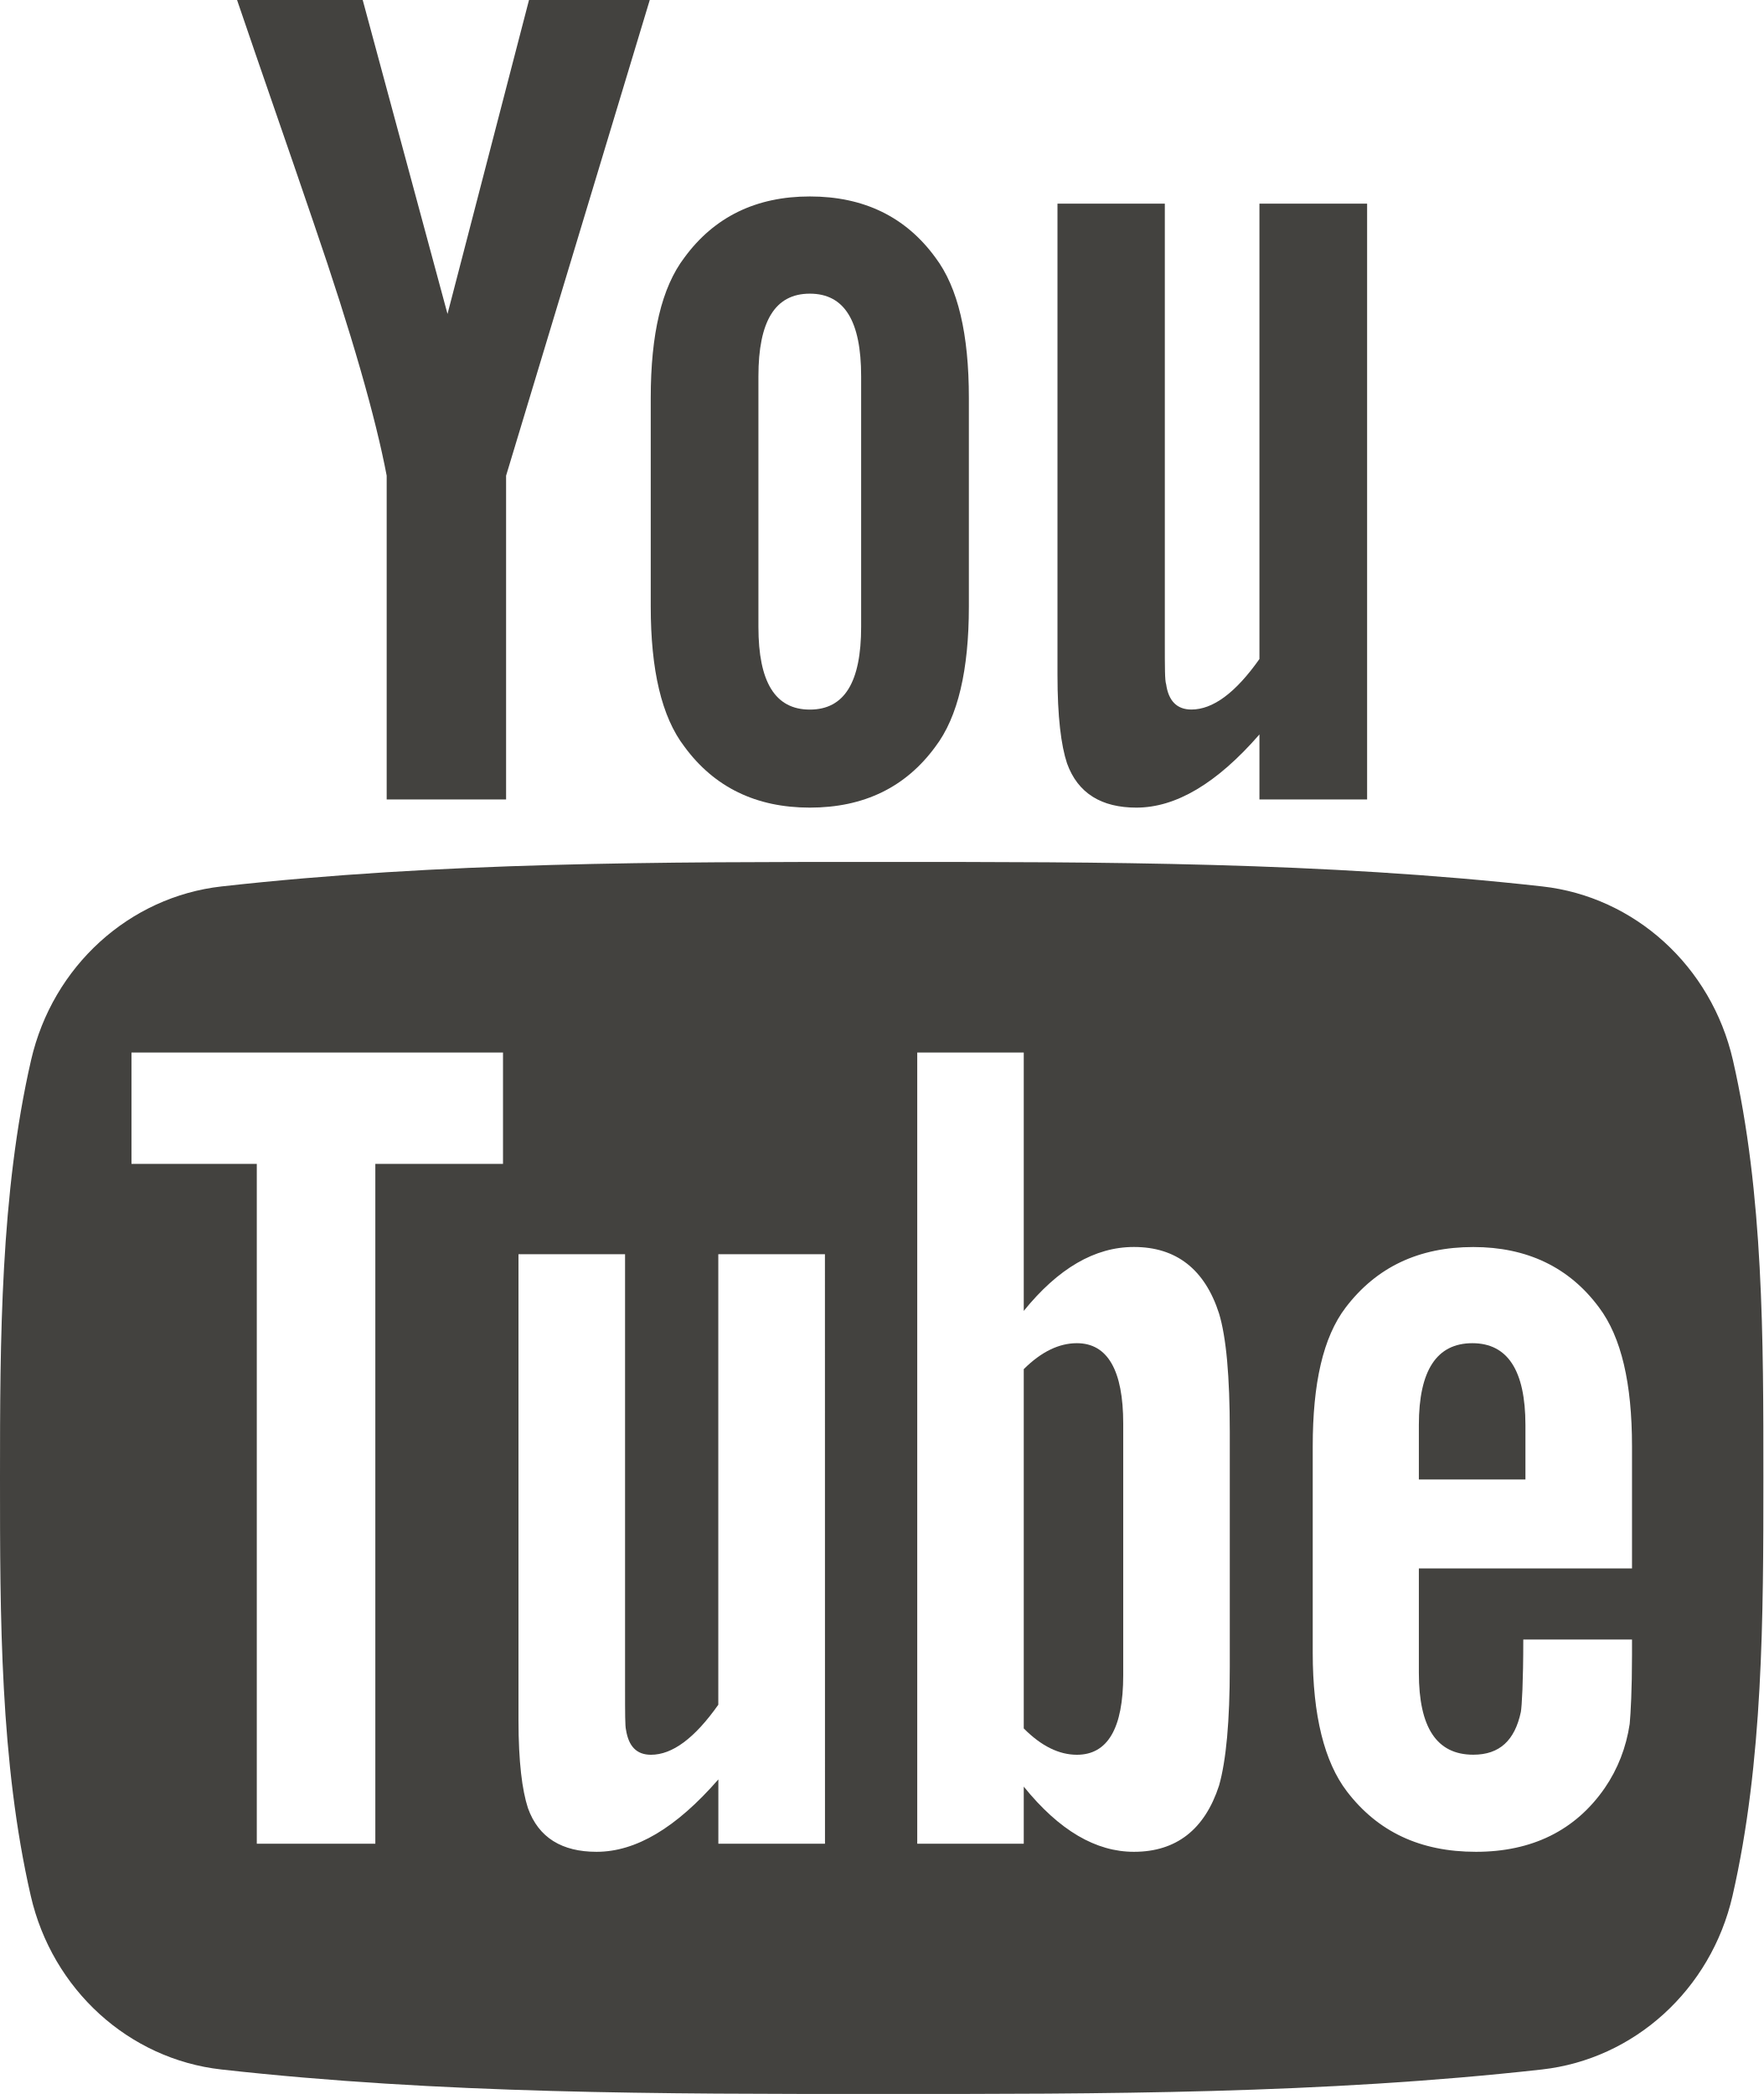
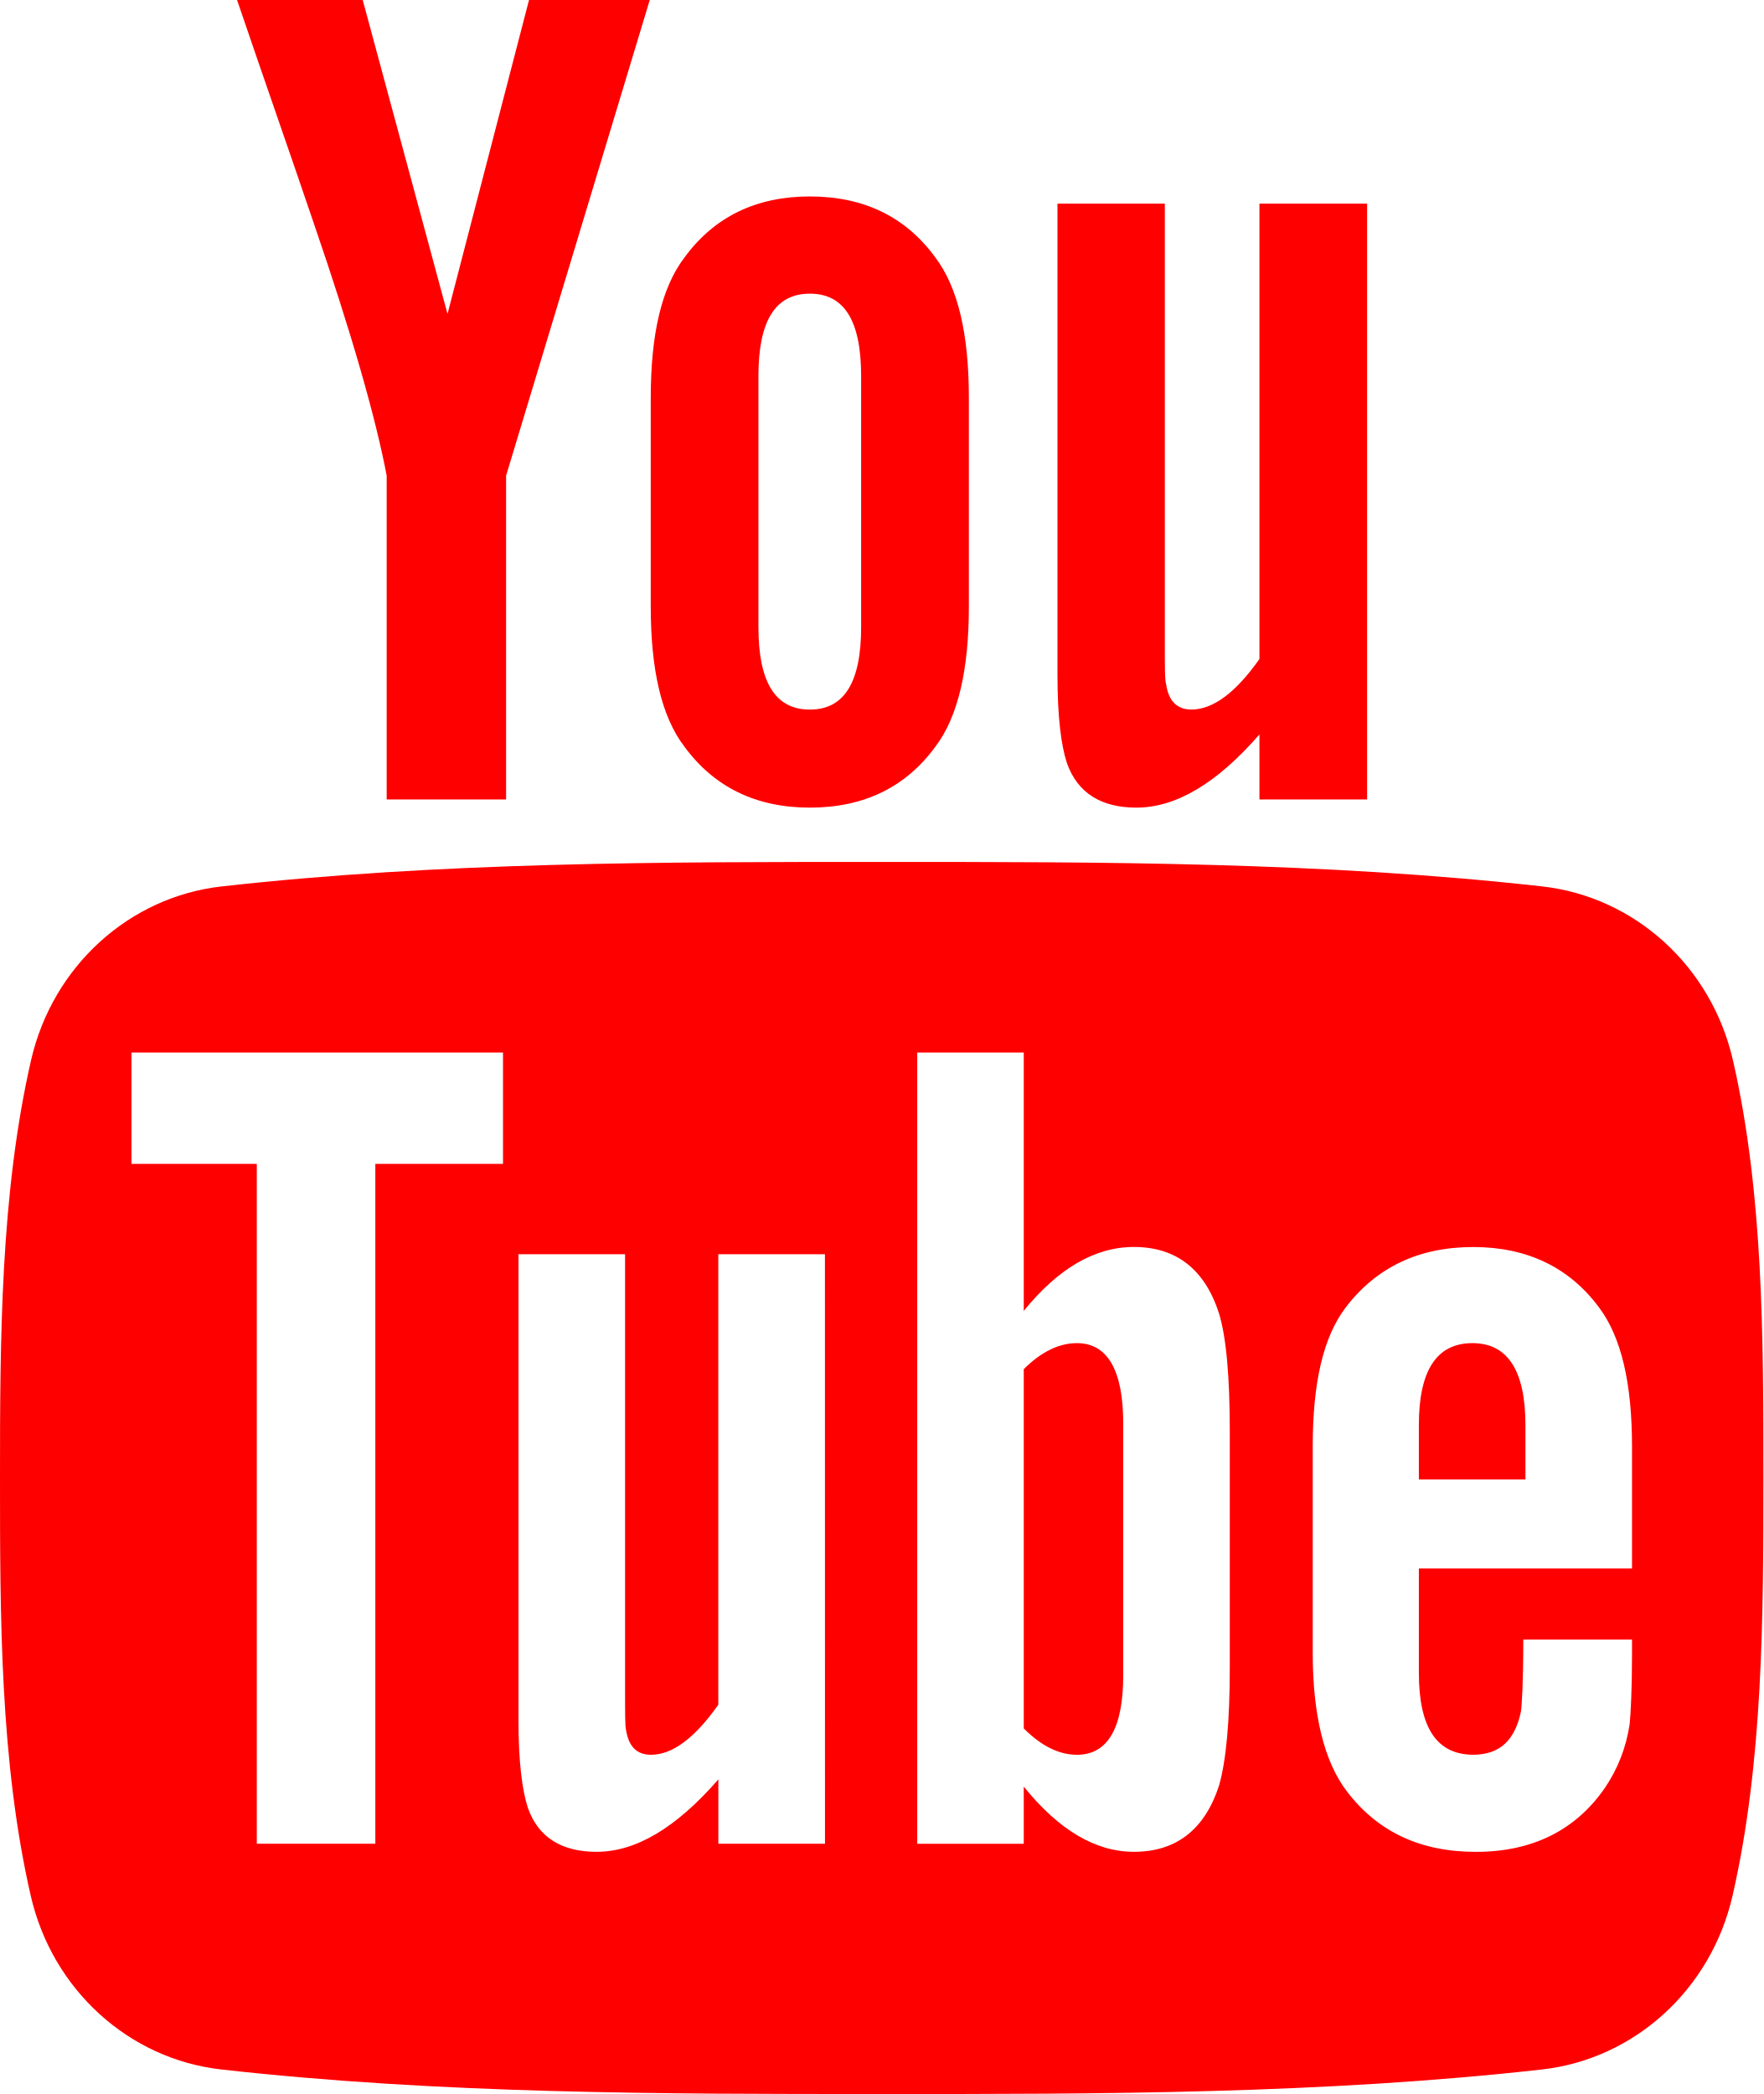
<svg xmlns="http://www.w3.org/2000/svg" width="32" height="38" viewBox="0 0 32 38" fill="none">
-   <path d="M31.447 19.238C31.055 17.532 29.663 16.273 27.987 16.086C24.02 15.642 20.003 15.64 16.005 15.642C12.006 15.64 7.99 15.642 4.022 16.086C2.347 16.274 0.956 17.532 0.564 19.238C0.007 21.667 0 24.319 0 26.821C0 29.322 4.98367e-08 31.974 0.558 34.403C0.949 36.108 2.34 37.367 4.016 37.555C7.983 37.999 12 38.001 15.998 37.999C19.997 38.002 24.013 37.999 27.982 37.555C29.656 37.367 31.049 36.108 31.44 34.403C31.997 31.974 32 29.322 32 26.821C32 24.319 32.004 21.667 31.447 19.238ZM9.128 21.121H6.811V33.458H4.66V21.121H2.386V19.1H9.128V21.121ZM14.971 33.458H13.036V32.291C12.267 33.174 11.537 33.605 10.826 33.605C10.202 33.605 9.773 33.352 9.58 32.81C9.475 32.486 9.409 31.974 9.409 31.219V22.76H11.343V30.636C11.343 31.09 11.343 31.326 11.36 31.39C11.407 31.691 11.553 31.844 11.813 31.844C12.201 31.844 12.606 31.544 13.035 30.936V22.76H14.97L14.971 33.458ZM22.317 30.247C22.317 31.236 22.251 31.949 22.122 32.403C21.863 33.199 21.346 33.605 20.577 33.605C19.889 33.605 19.225 33.222 18.578 32.422V33.458H16.645V19.1H18.578V23.789C19.203 23.018 19.866 22.629 20.577 22.629C21.346 22.629 21.864 23.035 22.122 23.836C22.252 24.266 22.317 24.973 22.317 25.986V30.247ZM29.615 28.462H25.748V30.358C25.748 31.349 26.071 31.843 26.736 31.843C27.212 31.843 27.489 31.584 27.599 31.066C27.617 30.961 27.643 30.53 27.643 29.752H29.616V30.035C29.616 30.66 29.592 31.09 29.574 31.284C29.51 31.713 29.357 32.103 29.123 32.445C28.587 33.222 27.794 33.605 26.784 33.605C25.772 33.605 25.002 33.24 24.443 32.51C24.033 31.974 23.822 31.131 23.822 29.994V26.247C23.822 25.104 24.009 24.267 24.42 23.727C24.979 22.994 25.748 22.63 26.736 22.63C27.706 22.63 28.476 22.994 29.018 23.727C29.423 24.267 29.616 25.104 29.616 26.247V28.462H29.615Z" fill="#43423F" />
-   <path d="M26.719 24.375C26.072 24.375 25.748 24.869 25.748 25.858V26.848H27.682V25.858C27.681 24.869 27.358 24.375 26.719 24.375Z" fill="#43423F" />
-   <path d="M19.542 24.375C19.224 24.375 18.901 24.525 18.578 24.846V31.366C18.901 31.691 19.224 31.844 19.542 31.844C20.1 31.844 20.383 31.366 20.383 30.4V25.834C20.383 24.869 20.1 24.375 19.542 24.375Z" fill="#43423F" />
-   <path d="M20.622 14.656C21.335 14.656 22.077 14.222 22.855 13.328V14.508H24.809V3.696H22.855V11.959C22.422 12.573 22.011 12.876 21.62 12.876C21.359 12.876 21.205 12.721 21.162 12.417C21.138 12.353 21.138 12.115 21.138 11.656V3.696H19.19V12.245C19.19 13.008 19.255 13.525 19.363 13.852C19.56 14.4 19.993 14.656 20.622 14.656Z" fill="#43423F" />
-   <path d="M7.017 8.632V14.508H9.184V8.632L11.791 0H9.6L8.121 5.697L6.582 0H4.302C4.759 1.345 5.234 2.696 5.691 4.042C6.386 6.066 6.82 7.591 7.017 8.632Z" fill="#43423F" />
-   <path d="M14.696 14.656C15.675 14.656 16.436 14.287 16.975 13.549C17.385 13.008 17.582 12.156 17.582 11.007V7.221C17.582 6.065 17.386 5.22 16.975 4.674C16.436 3.935 15.675 3.565 14.696 3.565C13.722 3.565 12.961 3.935 12.42 4.674C12.005 5.22 11.809 6.065 11.809 7.221V11.007C11.809 12.156 12.005 13.008 12.42 13.549C12.961 14.287 13.722 14.656 14.696 14.656ZM13.763 6.828C13.763 5.828 14.066 5.329 14.696 5.329C15.326 5.329 15.627 5.828 15.627 6.828V11.376C15.627 12.376 15.326 12.877 14.696 12.877C14.066 12.877 13.763 12.376 13.763 11.376V6.828Z" fill="#43423F" />
+   <path d="M31.447 19.238C31.055 17.532 29.663 16.274 27.987 16.086C24.02 15.642 20.003 15.64 16.005 15.642C12.006 15.64 7.99 15.642 4.022 16.086C2.347 16.274 0.956 17.532 0.564 19.238C0.007 21.668 0 24.319 0 26.821C0 29.322 4.98367e-08 31.974 0.558 34.403C0.949 36.109 2.34 37.367 4.016 37.555C7.983 38 12 38.001 15.998 38C19.997 38.002 24.013 38 27.982 37.555C29.656 37.367 31.049 36.109 31.44 34.403C31.997 31.974 32 29.322 32 26.821C32 24.319 32.004 21.668 31.447 19.238ZM9.128 21.121H6.811V33.458H4.66V21.121H2.386V19.1H9.128V21.121ZM14.971 33.458H13.036V32.291C12.267 33.174 11.537 33.605 10.826 33.605C10.202 33.605 9.773 33.352 9.58 32.81C9.475 32.487 9.409 31.975 9.409 31.219V22.76H11.343V30.637C11.343 31.091 11.343 31.327 11.36 31.39C11.407 31.691 11.553 31.844 11.813 31.844C12.201 31.844 12.606 31.544 13.035 30.936V22.76H14.97L14.971 33.458ZM22.317 30.247C22.317 31.237 22.251 31.95 22.122 32.403C21.863 33.199 21.346 33.605 20.577 33.605C19.889 33.605 19.225 33.222 18.578 32.422V33.459H16.645V19.1H18.578V23.789C19.203 23.019 19.866 22.629 20.577 22.629C21.346 22.629 21.864 23.035 22.122 23.836C22.252 24.266 22.317 24.974 22.317 25.986V30.247ZM29.615 28.462H25.748V30.359C25.748 31.349 26.071 31.843 26.736 31.843C27.212 31.843 27.489 31.584 27.599 31.066C27.617 30.961 27.643 30.53 27.643 29.753H29.616V30.036C29.616 30.66 29.592 31.091 29.574 31.284C29.51 31.713 29.357 32.103 29.123 32.446C28.587 33.223 27.794 33.606 26.784 33.606C25.772 33.606 25.002 33.241 24.443 32.51C24.033 31.975 23.822 31.131 23.822 29.994V26.248C23.822 25.104 24.009 24.267 24.42 23.727C24.979 22.995 25.748 22.63 26.736 22.63C27.706 22.63 28.476 22.995 29.018 23.727C29.423 24.267 29.616 25.104 29.616 26.248V28.462H29.615Z" fill="#FF0000" />
+   <path d="M26.719 24.374C26.072 24.374 25.748 24.869 25.748 25.858V26.848H27.682V25.858C27.681 24.869 27.358 24.374 26.719 24.374Z" fill="#FF0000" />
+   <path d="M19.542 24.374C19.224 24.374 18.901 24.525 18.578 24.846V31.366C18.901 31.69 19.224 31.844 19.542 31.844C20.1 31.844 20.383 31.366 20.383 30.4V25.834C20.383 24.869 20.1 24.374 19.542 24.374Z" fill="#FF0000" />
+   <path d="M20.622 14.656C21.335 14.656 22.077 14.222 22.855 13.328V14.508H24.809V3.696H22.855V11.959C22.422 12.573 22.011 12.876 21.62 12.876C21.359 12.876 21.205 12.721 21.162 12.417C21.138 12.353 21.138 12.115 21.138 11.656V3.696H19.19V12.245C19.19 13.009 19.255 13.525 19.363 13.853C19.56 14.4 19.993 14.656 20.622 14.656Z" fill="#FF0000" />
+   <path d="M7.017 8.632V14.508H9.184V8.632L11.791 0H9.6L8.121 5.697L6.582 0H4.302C4.759 1.345 5.234 2.696 5.691 4.042C6.386 6.066 6.82 7.591 7.017 8.632Z" fill="#FF0000" />
+   <path d="M14.696 14.656C15.675 14.656 16.436 14.287 16.975 13.549C17.385 13.008 17.582 12.156 17.582 11.007V7.221C17.582 6.065 17.386 5.22 16.975 4.674C16.436 3.934 15.675 3.565 14.696 3.565C13.722 3.565 12.961 3.934 12.42 4.674C12.005 5.22 11.809 6.065 11.809 7.221V11.007C11.809 12.156 12.005 13.008 12.42 13.549C12.961 14.287 13.722 14.656 14.696 14.656ZM13.763 6.828C13.763 5.828 14.066 5.329 14.696 5.329C15.326 5.329 15.627 5.827 15.627 6.828V11.376C15.627 12.376 15.326 12.877 14.696 12.877C14.066 12.877 13.763 12.376 13.763 11.376V6.828Z" fill="#FF0000" />
</svg>
